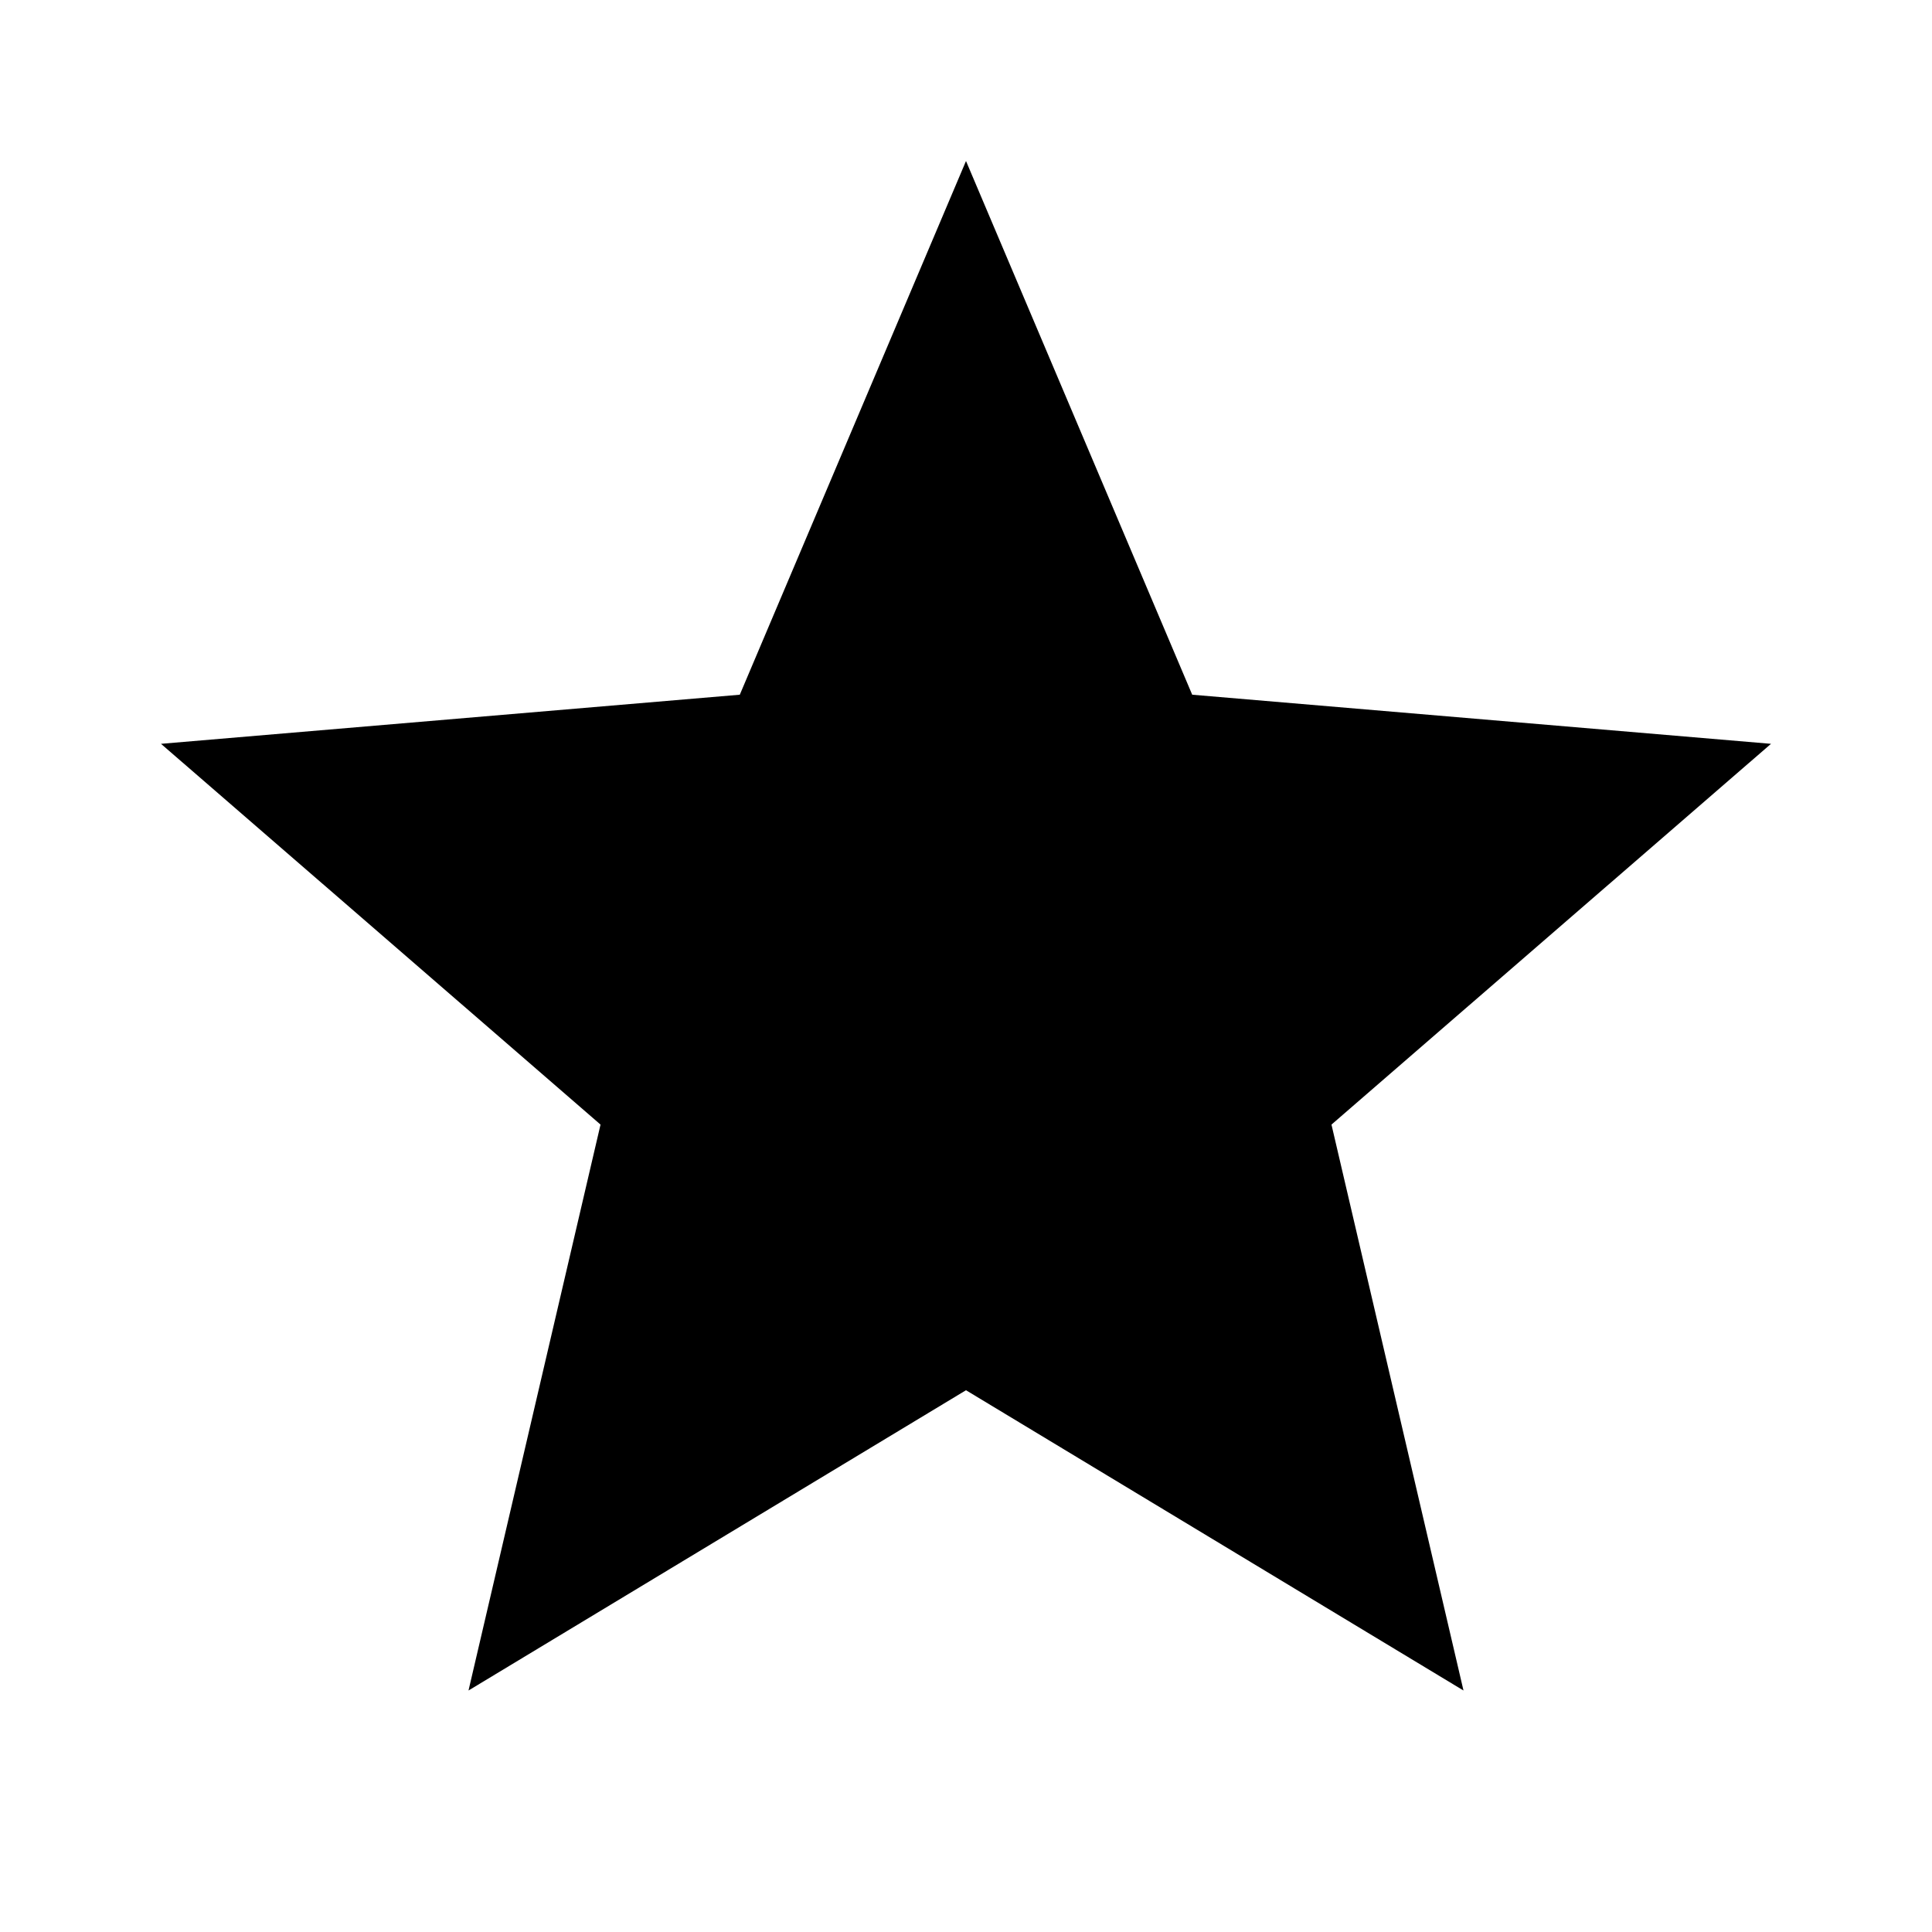
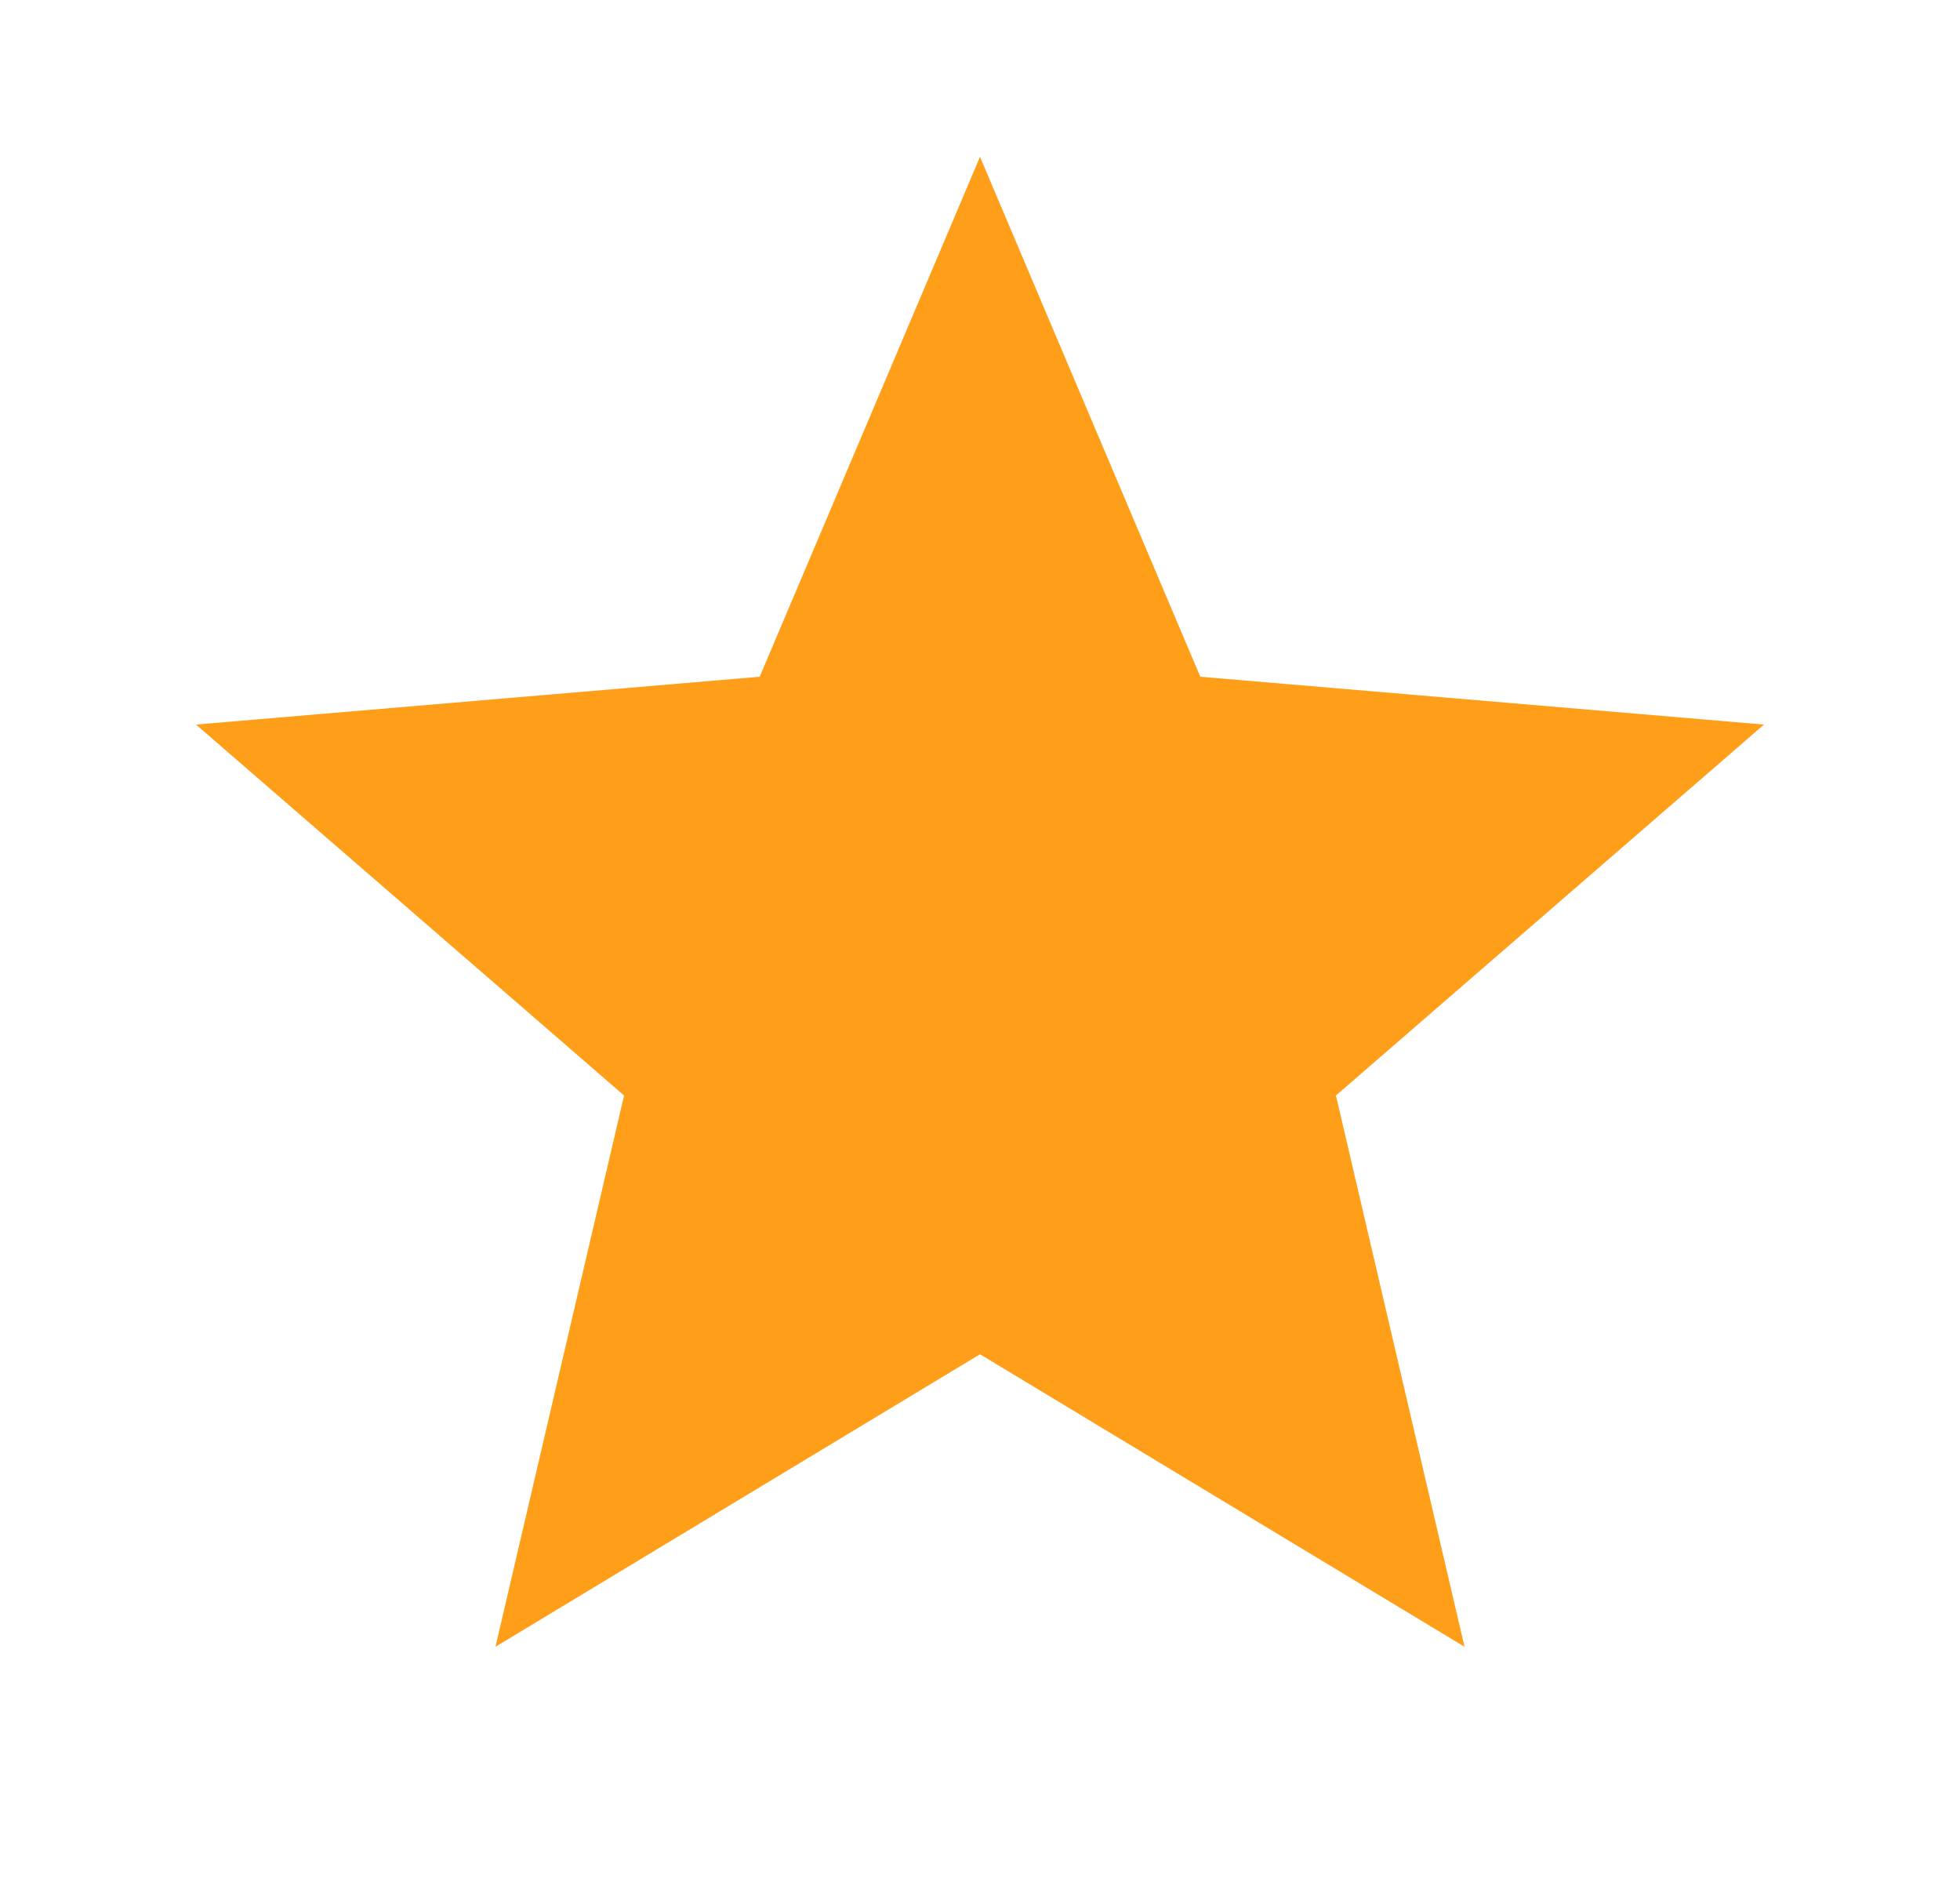
- <svg xmlns="http://www.w3.org/2000/svg" width="24" height="24" viewBox="0 0 24 24" fill="none">
-   <path d="M12 17.27L18.18 21L16.54 13.97L22 9.24L14.81 8.63L12 2L9.19 8.63L2 9.24L7.46 13.97L5.82 21L12 17.27Z" fill="black" />
+ <svg xmlns="http://www.w3.org/2000/svg" width="25" height="24" viewBox="0 0 25 24" fill="none">
+   <path d="M12.5 17.27L18.68 21L17.04 13.97L22.5 9.24L15.31 8.63L12.5 2L9.69 8.63L2.5 9.24L7.96 13.97L6.32 21L12.5 17.27Z" fill="#FF9E18" />
</svg>
